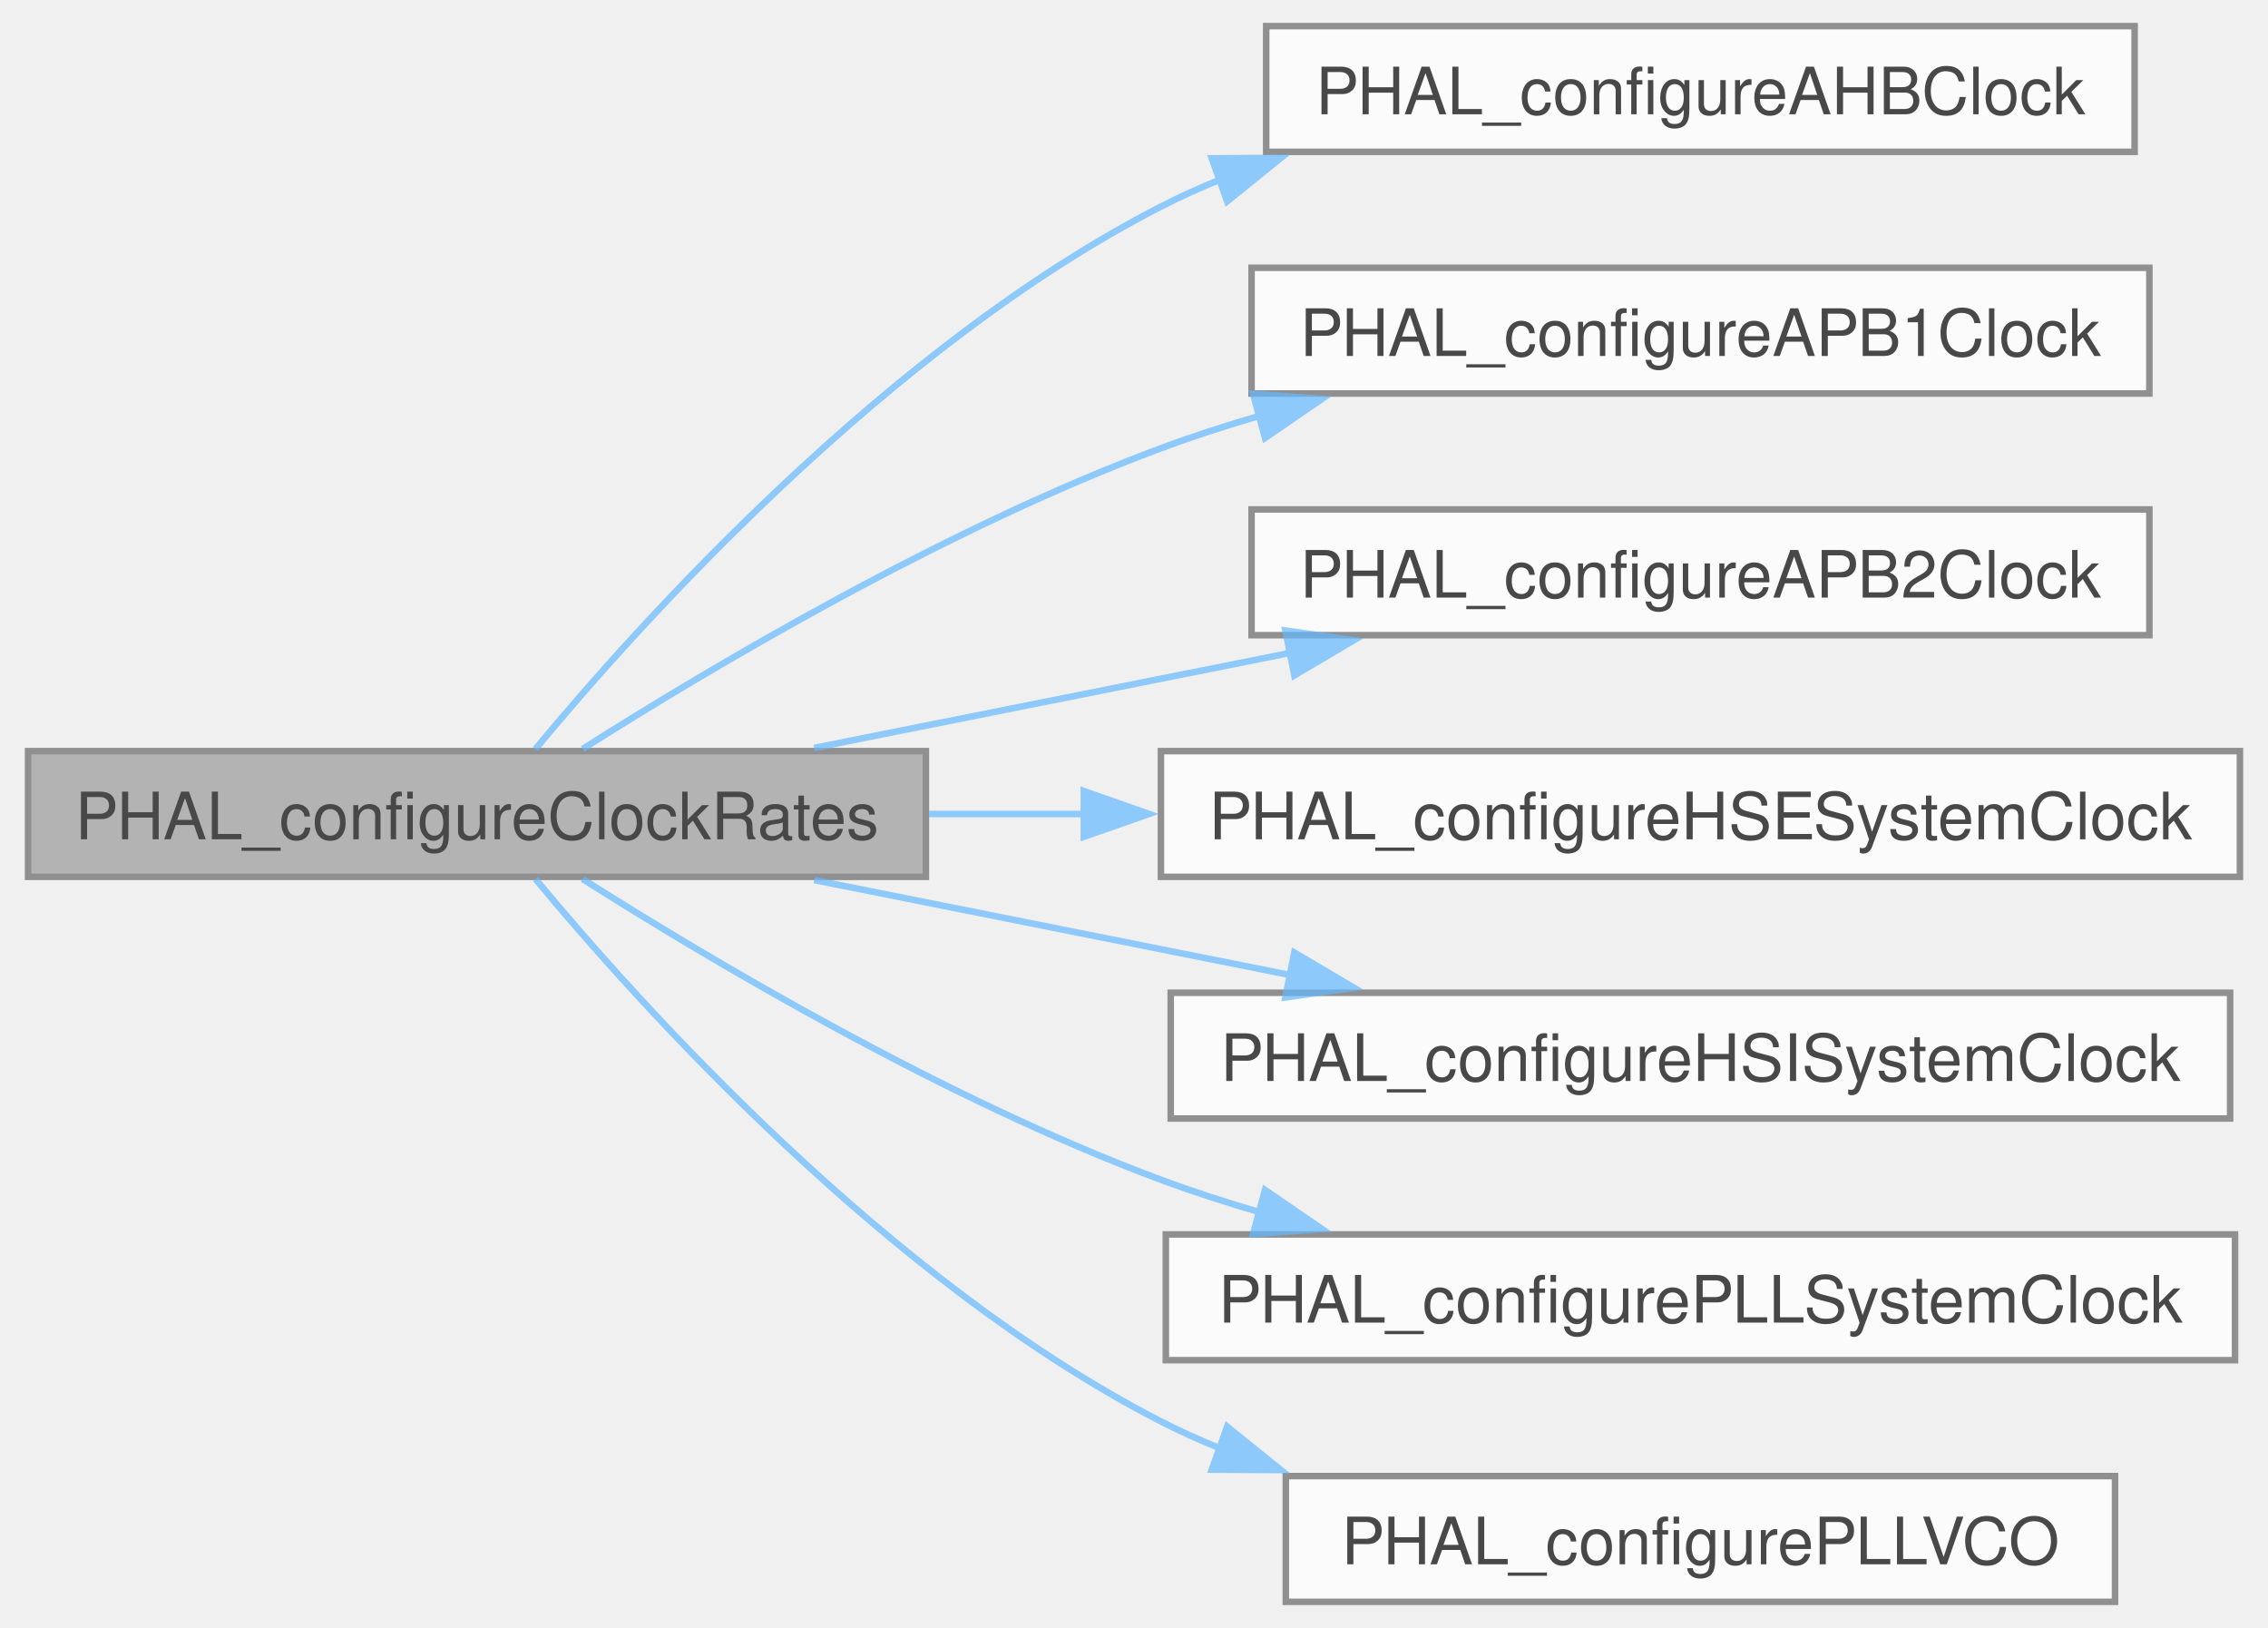
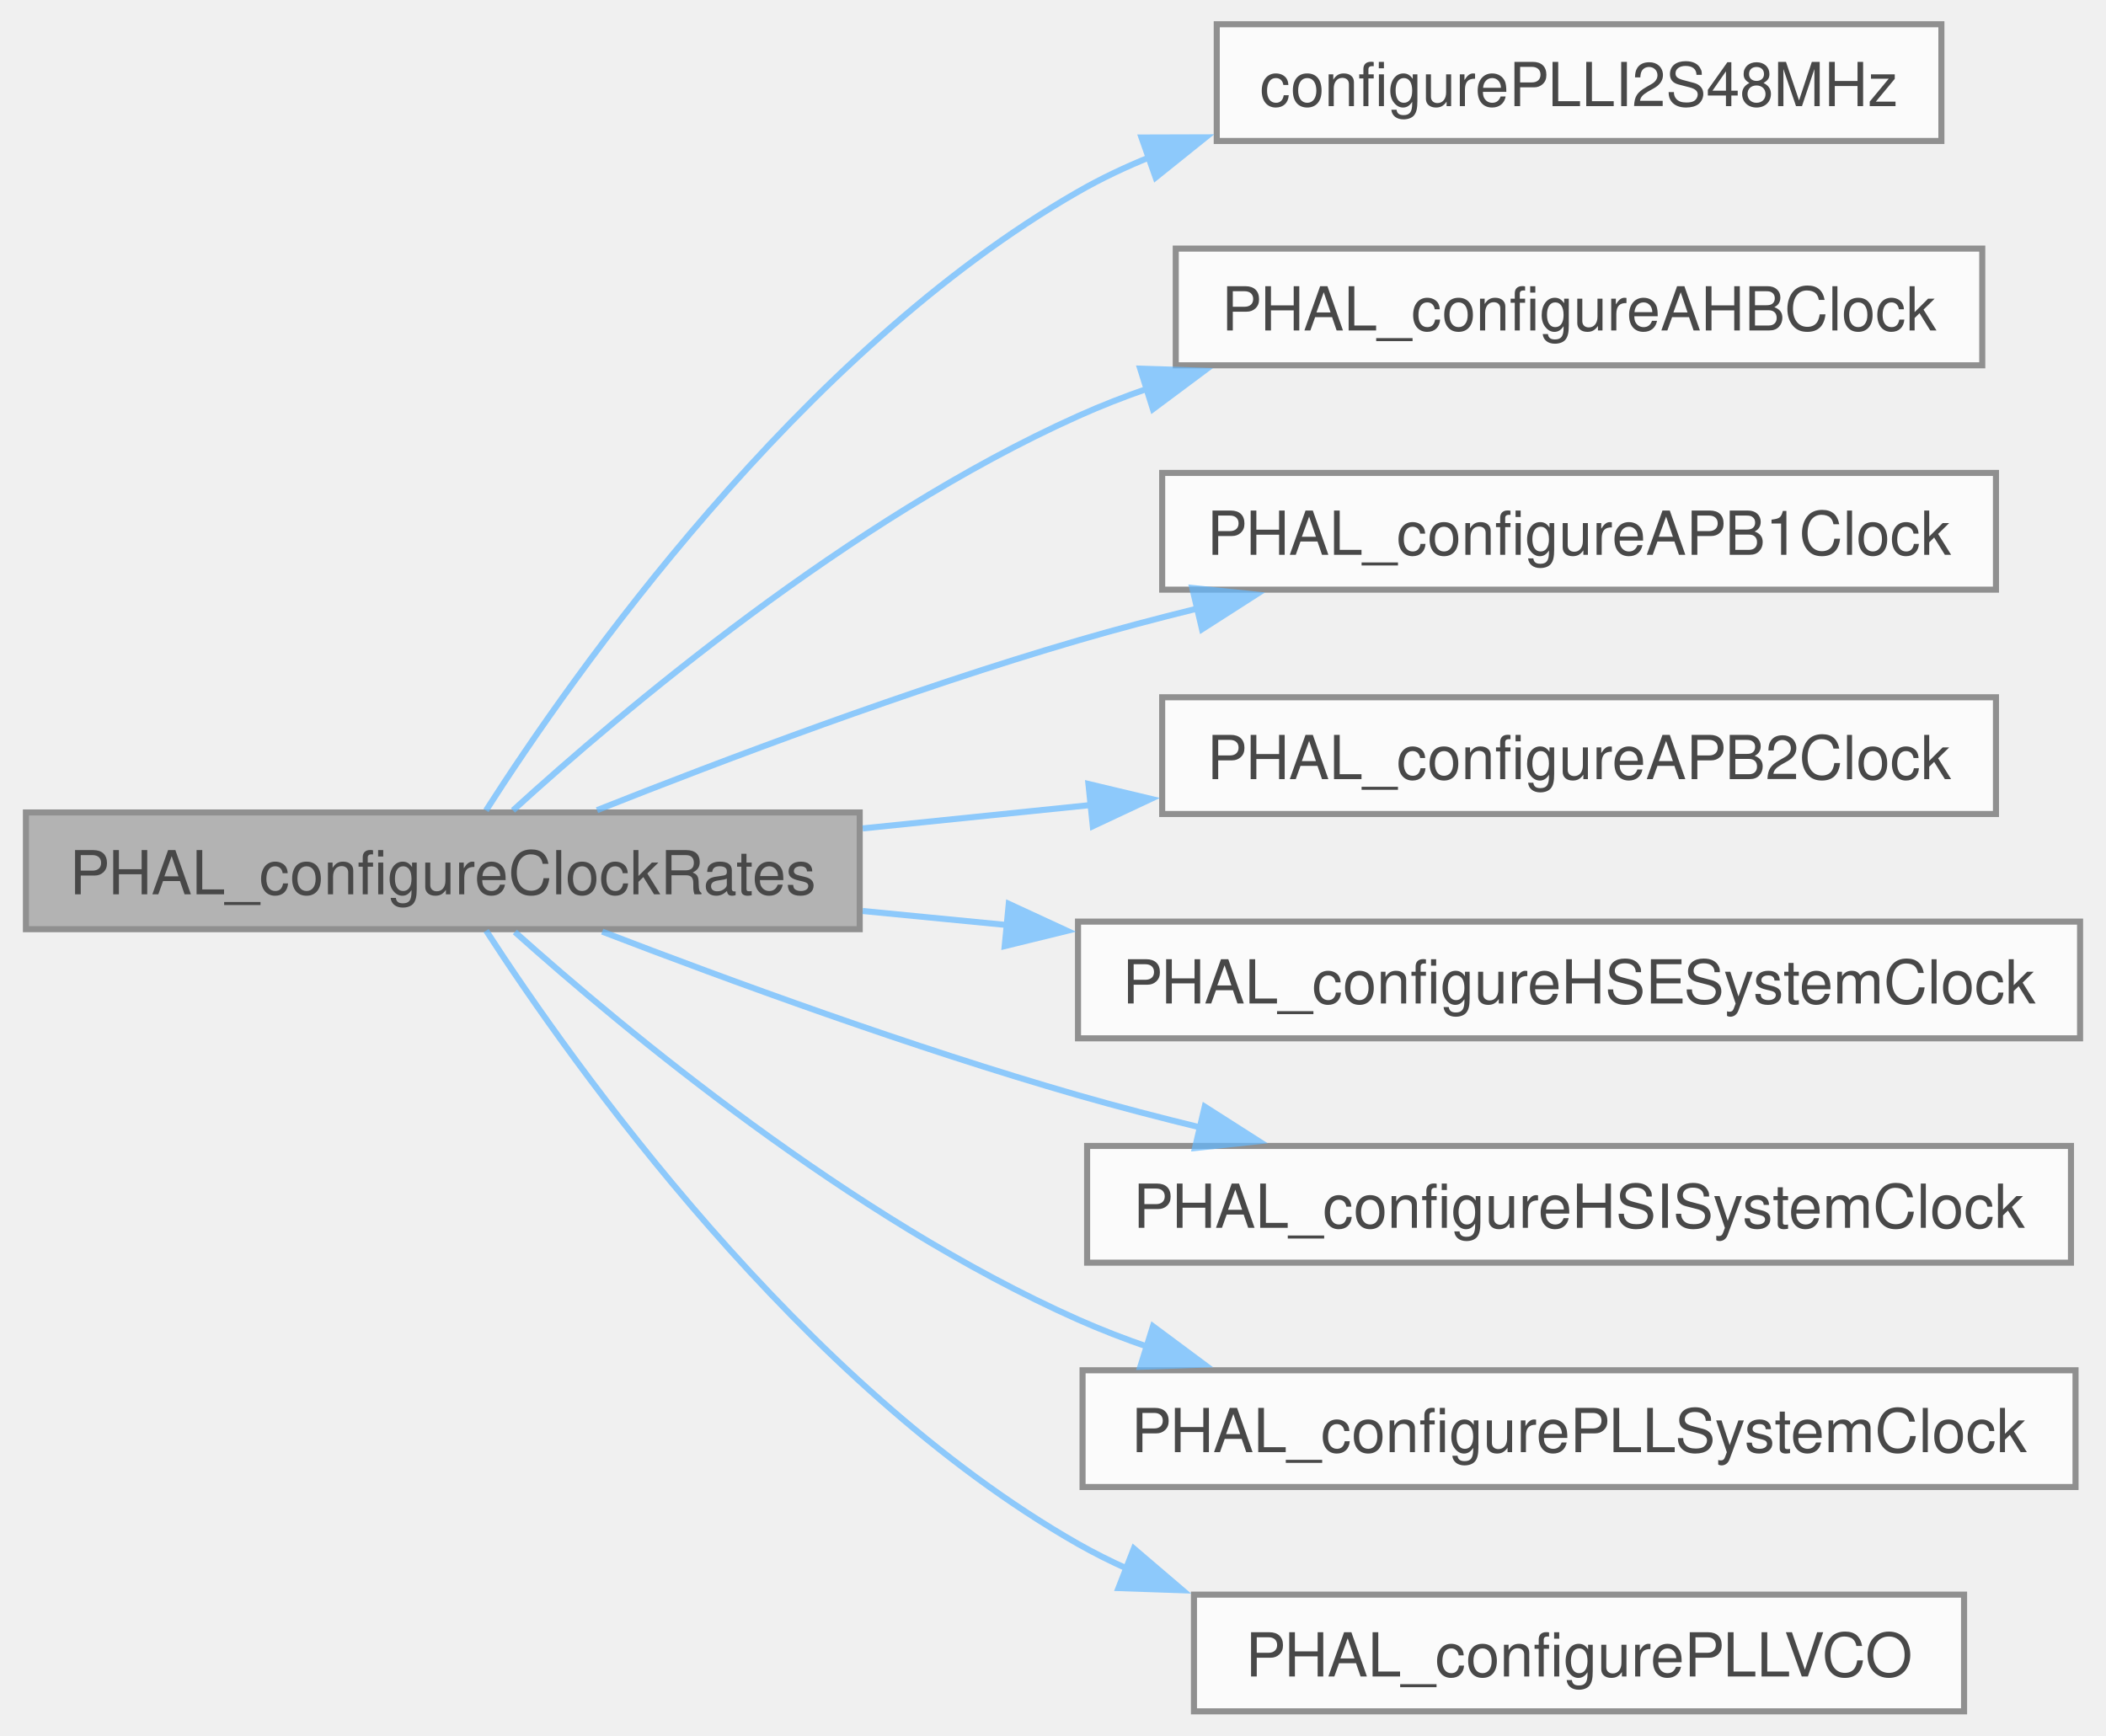
- <svg xmlns="http://www.w3.org/2000/svg" xmlns:xlink="http://www.w3.org/1999/xlink" width="347pt" height="249pt" viewBox="0.00 0.00 346.75 249.25">
+ <svg xmlns="http://www.w3.org/2000/svg" xmlns:xlink="http://www.w3.org/1999/xlink" width="347pt" height="286pt" viewBox="0.00 0.00 346.75 286.25">
  <svg id="main" version="1.1" xml:space="preserve">
    <style type="text/css">
.node, .edge {opacity: 0.7;}
.node.selected, .edge.selected {opacity: 1;}
.edge:hover path { stroke: red; }
.edge:hover polygon { stroke: red; fill: red; }
</style>
    <svg id="graph" class="graph">
-       <g id="graph0" class="graph" transform="scale(1 1) rotate(0) translate(4 245.25)">
+       <g id="graph0" class="graph" transform="scale(1 1) rotate(0) translate(4 282.25)">
        <g id="Node000001" class="node">
          <g id="a_Node000001">
            <a xlink:title="Configure all AHB/APB/System clocks from the provided configuration.">
-               <polygon fill="#999999" stroke="#666666" points="137.5,-130.25 0,-130.25 0,-111 137.5,-111 137.5,-130.25" />
-               <text text-anchor="middle" x="68.75" y="-116.75" font-family="Helvetica,sans-Serif" font-size="10.00">PHAL_configureClockRates</text>
+               <polygon fill="#999999" stroke="#666666" points="137.5,-148.25 0,-148.25 0,-129 137.5,-129 137.5,-148.25" />
+               <text text-anchor="middle" x="68.75" y="-134.75" font-family="Helvetica,sans-Serif" font-size="10.00">PHAL_configureClockRates</text>
            </a>
          </g>
        </g>
        <g id="Node000002" class="node">
          <g id="a_Node000002">
+             <a xlink:href="phal__F4_2rcc_2rcc_8c.html#acf7350a29aa7d9ff37144dc0bf8de9e7" target="_top" xlink:title=" ">
+               <polygon fill="white" stroke="#666666" points="315.88,-278.25 196.38,-278.25 196.38,-259 315.88,-259 315.88,-278.25" />
+               <text text-anchor="middle" x="256.12" y="-264.75" font-family="Helvetica,sans-Serif" font-size="10.00">configurePLLI2S48MHz</text>
+             </a>
+           </g>
+         </g>
+         <g id="edge1_Node000001_Node000002" class="edge">
+           <g id="a_edge1_Node000001_Node000002">
+             <a xlink:title=" ">
+               <path fill="none" stroke="#63b8ff" d="M75.87,-148.58C90.05,-170.74 127.51,-224.27 173.5,-250.62 177.29,-252.8 181.31,-254.7 185.46,-256.38" />
+               <polygon fill="#63b8ff" stroke="#63b8ff" points="183.97,-259.57 194.56,-259.6 186.3,-252.97 183.97,-259.57" />
+             </a>
+           </g>
+         </g>
+         <g id="Node000003" class="node">
+           <g id="a_Node000003">
            <a xlink:href="phal__F4_2rcc_2rcc_8c.html#a1509d2e2c10b134bcc26f1465881db33" target="_top" xlink:title="Configure AHB Clock rate by modifying the AHB prescaler value.">
              <polygon fill="white" stroke="#666666" points="322.62,-241.25 189.62,-241.25 189.62,-222 322.62,-222 322.62,-241.25" />
              <text text-anchor="middle" x="256.12" y="-227.75" font-family="Helvetica,sans-Serif" font-size="10.00">PHAL_configureAHBClock</text>
            </a>
          </g>
        </g>
-         <g id="edge1_Node000001_Node000002" class="edge">
-           <g id="a_edge1_Node000001_Node000002">
+         <g id="edge2_Node000001_Node000003" class="edge">
+           <g id="a_edge2_Node000001_Node000003">
            <a xlink:title=" ">
-               <path fill="none" stroke="#63b8ff" d="M77.71,-130.58C93.69,-149.84 131.74,-192.21 173.5,-213.62 176.41,-215.12 179.43,-216.48 182.53,-217.74" />
-               <polygon fill="#63b8ff" stroke="#63b8ff" points="181.29,-221.01 191.88,-221.07 183.64,-214.42 181.29,-221.01" />
+               <path fill="none" stroke="#63b8ff" d="M80.32,-148.59C98.1,-164.78 135.78,-196.71 173.5,-213.62 177.23,-215.3 181.12,-216.82 185.1,-218.2" />
+               <polygon fill="#63b8ff" stroke="#63b8ff" points="183.75,-221.45 194.34,-221.1 185.85,-214.77 183.75,-221.45" />
            </a>
          </g>
        </g>
-         <g id="Node000003" class="node">
-           <g id="a_Node000003">
+         <g id="Node000004" class="node">
+           <g id="a_Node000004">
            <a xlink:href="phal__F4_2rcc_2rcc_8c.html#a0bbab857de2d2d1e08975dc977b68342" target="_top" xlink:title="Configure APB1 Clock rate by modifying the APB1 prescaler value.">
              <polygon fill="white" stroke="#666666" points="324.88,-204.25 187.38,-204.25 187.38,-185 324.88,-185 324.88,-204.25" />
              <text text-anchor="middle" x="256.12" y="-190.75" font-family="Helvetica,sans-Serif" font-size="10.00">PHAL_configureAPB1Clock</text>
            </a>
          </g>
        </g>
-         <g id="edge2_Node000001_Node000003" class="edge">
-           <g id="a_edge2_Node000001_Node000003">
+         <g id="edge3_Node000001_Node000004" class="edge">
+           <g id="a_edge3_Node000001_Node000004">
            <a xlink:title=" ">
-               <path fill="none" stroke="#63b8ff" d="M84.93,-130.58C104.6,-143.05 140.31,-164.28 173.5,-176.62 178.43,-178.46 183.59,-180.13 188.83,-181.65" />
-               <polygon fill="#63b8ff" stroke="#63b8ff" points="187.61,-184.95 198.18,-184.18 189.44,-178.19 187.61,-184.95" />
+               <path fill="none" stroke="#63b8ff" d="M94.18,-148.63C115.01,-156.9 145.88,-168.56 173.5,-176.62 179.84,-178.47 186.5,-180.24 193.17,-181.88" />
+               <polygon fill="#63b8ff" stroke="#63b8ff" points="192.34,-185.28 202.88,-184.19 193.95,-178.47 192.34,-185.28" />
            </a>
          </g>
        </g>
-         <g id="Node000004" class="node">
-           <g id="a_Node000004">
+         <g id="Node000005" class="node">
+           <g id="a_Node000005">
            <a xlink:href="phal__F4_2rcc_2rcc_8c.html#acb32cd6570e5e56268df32a141c188f0" target="_top" xlink:title="Configure APB1 Clock rate by modifying the APB2 prescaler value.">
              <polygon fill="white" stroke="#666666" points="324.88,-167.25 187.38,-167.25 187.38,-148 324.88,-148 324.88,-167.25" />
              <text text-anchor="middle" x="256.12" y="-153.75" font-family="Helvetica,sans-Serif" font-size="10.00">PHAL_configureAPB2Clock</text>
            </a>
          </g>
        </g>
-         <g id="edge3_Node000001_Node000004" class="edge">
-           <g id="a_edge3_Node000001_Node000004">
+         <g id="edge4_Node000001_Node000005" class="edge">
+           <g id="a_edge4_Node000001_Node000005">
            <a xlink:title=" ">
-               <path fill="none" stroke="#63b8ff" d="M120.4,-130.74C142.99,-135.24 169.79,-140.59 193.52,-145.33" />
-               <polygon fill="#63b8ff" stroke="#63b8ff" points="192.56,-148.71 203.05,-147.23 193.93,-141.84 192.56,-148.71" />
+               <path fill="none" stroke="#63b8ff" d="M137.99,-145.62C150.24,-146.87 163.1,-148.19 175.64,-149.48" />
+               <polygon fill="#63b8ff" stroke="#63b8ff" points="175.22,-152.95 185.53,-150.49 175.94,-145.99 175.22,-152.95" />
            </a>
          </g>
        </g>
-         <g id="Node000005" class="node">
-           <g id="a_Node000005">
+         <g id="Node000006" class="node">
+           <g id="a_Node000006">
            <a xlink:href="phal__F4_2rcc_2rcc_8c.html#ac2cfc3641ee4abbb3480dc5f401a7235" target="_top" xlink:title="Configure HSE CLK as the System Clock. SHOULD BE DONE BEFORE ANY OF THE AHB OR APB CLOCKS ARE CHANGED...">
              <polygon fill="white" stroke="#666666" points="338.75,-130.25 173.5,-130.25 173.5,-111 338.75,-111 338.75,-130.25" />
              <text text-anchor="middle" x="256.12" y="-116.75" font-family="Helvetica,sans-Serif" font-size="10.00">PHAL_configureHSESystemClock</text>
            </a>
          </g>
        </g>
-         <g id="edge4_Node000001_Node000005" class="edge">
-           <g id="a_edge4_Node000001_Node000005">
+         <g id="edge5_Node000001_Node000006" class="edge">
+           <g id="a_edge5_Node000001_Node000006">
            <a xlink:title=" ">
-               <path fill="none" stroke="#63b8ff" d="M137.99,-120.62C145.78,-120.62 153.81,-120.62 161.85,-120.62" />
-               <polygon fill="#63b8ff" stroke="#63b8ff" points="161.69,-124.13 171.69,-120.63 161.69,-117.13 161.69,-124.13" />
+               <path fill="none" stroke="#63b8ff" d="M137.99,-132C145.78,-131.24 153.81,-130.46 161.85,-129.68" />
+               <polygon fill="#63b8ff" stroke="#63b8ff" points="162.08,-133.18 171.7,-128.73 161.41,-126.21 162.08,-133.18" />
            </a>
          </g>
        </g>
-         <g id="Node000006" class="node">
-           <g id="a_Node000006">
+         <g id="Node000007" class="node">
+           <g id="a_Node000007">
            <a xlink:href="phal__F4_2rcc_2rcc_8c.html#a29b119d6f21bf411f02442d651ac4ff9" target="_top" xlink:title="Configure HSI CLK as the System Clock. SHOULD BE DONE BEFORE ANY OF THE AHB OR APB CLOCKS ARE CHANGED...">
              <polygon fill="white" stroke="#666666" points="337.25,-93.25 175,-93.25 175,-74 337.25,-74 337.25,-93.25" />
              <text text-anchor="middle" x="256.12" y="-79.75" font-family="Helvetica,sans-Serif" font-size="10.00">PHAL_configureHSISystemClock</text>
            </a>
          </g>
        </g>
-         <g id="edge5_Node000001_Node000006" class="edge">
-           <g id="a_edge5_Node000001_Node000006">
+         <g id="edge6_Node000001_Node000007" class="edge">
+           <g id="a_edge6_Node000001_Node000007">
            <a xlink:title=" ">
-               <path fill="none" stroke="#63b8ff" d="M120.4,-110.51C142.99,-106.01 169.79,-100.66 193.52,-95.92" />
-               <polygon fill="#63b8ff" stroke="#63b8ff" points="193.93,-99.41 203.05,-94.02 192.56,-92.54 193.93,-99.41" />
+               <path fill="none" stroke="#63b8ff" d="M95.04,-128.6C115.87,-120.59 146.3,-109.44 173.5,-101.62 180.09,-99.73 187.03,-97.92 193.96,-96.23" />
+               <polygon fill="#63b8ff" stroke="#63b8ff" points="194.4,-99.73 203.33,-94.03 192.79,-92.91 194.4,-99.73" />
            </a>
          </g>
        </g>
-         <g id="Node000007" class="node">
-           <g id="a_Node000007">
+         <g id="Node000008" class="node">
+           <g id="a_Node000008">
            <a xlink:href="phal__F4_2rcc_2rcc_8c.html#abd0ea1bcc85ce9ff20dc37966d0286d0" target="_top" xlink:title="Configure PLL CLK as the System Clock at the desired target frequency. SHOULD BE DONE BEFORE ANY OF T...">
              <polygon fill="white" stroke="#666666" points="338,-56.25 174.25,-56.25 174.25,-37 338,-37 338,-56.25" />
              <text text-anchor="middle" x="256.12" y="-42.75" font-family="Helvetica,sans-Serif" font-size="10.00">PHAL_configurePLLSystemClock</text>
            </a>
          </g>
        </g>
-         <g id="edge6_Node000001_Node000007" class="edge">
-           <g id="a_edge6_Node000001_Node000007">
+         <g id="edge7_Node000001_Node000008" class="edge">
+           <g id="a_edge7_Node000001_Node000008">
            <a xlink:title=" ">
-               <path fill="none" stroke="#63b8ff" d="M84.93,-110.67C104.6,-98.2 140.31,-76.97 173.5,-64.62 178.43,-62.79 183.59,-61.12 188.83,-59.6" />
-               <polygon fill="#63b8ff" stroke="#63b8ff" points="189.44,-63.06 198.18,-57.07 187.61,-56.3 189.44,-63.06" />
+               <path fill="none" stroke="#63b8ff" d="M80.63,-128.54C98.57,-112.49 136.1,-81.25 173.5,-64.62 177.23,-62.97 181.13,-61.45 185.12,-60.08" />
+               <polygon fill="#63b8ff" stroke="#63b8ff" points="185.86,-63.51 194.36,-57.19 183.77,-56.83 185.86,-63.51" />
            </a>
          </g>
        </g>
-         <g id="Node000008" class="node">
-           <g id="a_Node000008">
+         <g id="Node000009" class="node">
+           <g id="a_Node000009">
            <a xlink:href="phal__F4_2rcc_2rcc_8c.html#ae8e3a1b142cf74b1b38984c805673cf5" target="_top" xlink:title="Configure PLL VCO Clock rate The VCO clock is the input clock for the different PLL outputs....">
              <polygon fill="white" stroke="#666666" points="319.62,-19.25 192.62,-19.25 192.62,0 319.62,0 319.62,-19.25" />
              <text text-anchor="middle" x="256.12" y="-5.75" font-family="Helvetica,sans-Serif" font-size="10.00">PHAL_configurePLLVCO</text>
            </a>
          </g>
        </g>
-         <g id="edge7_Node000001_Node000008" class="edge">
-           <g id="a_edge7_Node000001_Node000008">
+         <g id="edge8_Node000001_Node000009" class="edge">
+           <g id="a_edge8_Node000001_Node000009">
            <a xlink:title=" ">
-               <path fill="none" stroke="#63b8ff" d="M77.71,-110.67C93.69,-91.41 131.74,-49.04 173.5,-27.62 176.41,-26.13 179.43,-24.77 182.53,-23.51" />
-               <polygon fill="#63b8ff" stroke="#63b8ff" points="183.64,-26.83 191.88,-20.18 181.29,-20.24 183.64,-26.83" />
+               <path fill="none" stroke="#63b8ff" d="M75.89,-128.76C90.12,-106.8 127.67,-53.75 173.5,-27.62 176.13,-26.13 178.87,-24.75 181.69,-23.49" />
+               <polygon fill="#63b8ff" stroke="#63b8ff" points="182.71,-26.85 190.76,-19.97 180.17,-20.33 182.71,-26.85" />
            </a>
          </g>
        </g>
      </g>
    </svg>
  </svg>
  <style type="text/css">

[data-mouse-over-selected='false'] { opacity: 0.7; }
[data-mouse-over-selected='true']  { opacity: 1.0; }

</style>
</svg>
